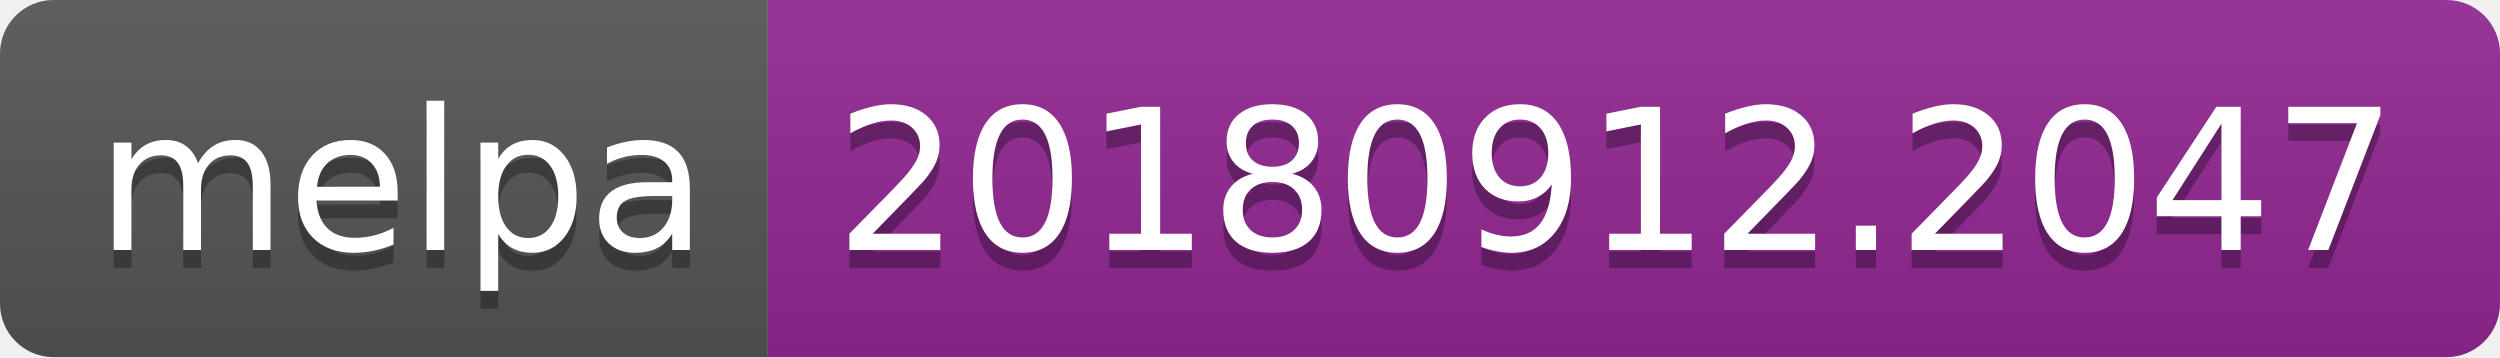
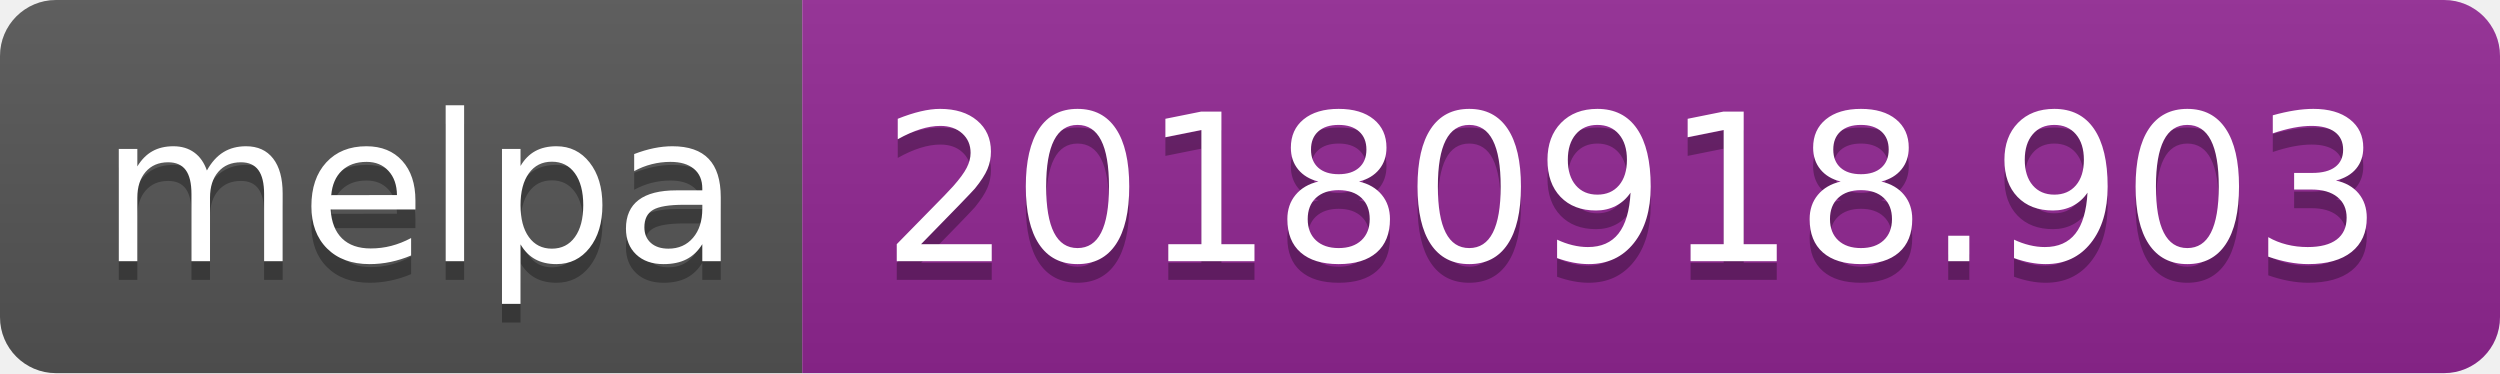
- <svg xmlns="http://www.w3.org/2000/svg" width="140" height="20">
+ <svg xmlns="http://www.w3.org/2000/svg" width="134" height="20">
  <linearGradient id="b" x2="0" y2="100%">
    <stop offset="0" stop-color="#bbb" stop-opacity=".1" />
    <stop offset="1" stop-opacity=".1" />
  </linearGradient>
  <clipPath id="a">
-     <rect width="140" height="20" rx="3" fill="#fff" />
+     <rect width="134" height="20" rx="3" fill="#fff" />
  </clipPath>
  <g clip-path="url(#a)">
    <path fill="#555" d="M0 0h43v20H0z" />
-     <path fill="#922793" d="M43 0h97v20H43z" />
-     <path fill="url(#b)" d="M0 0h140v20H0z" />
+     <path fill="#922793" d="M43 0h91v20H43z" />
+     <path fill="url(#b)" d="M0 0h134v20H0z" />
  </g>
  <g fill="#fff" text-anchor="middle" font-family="DejaVu Sans,Verdana,Geneva,sans-serif" font-size="110">
    <text x="225" y="150" fill="#010101" fill-opacity=".3" transform="scale(.1)" textLength="330">melpa</text>
    <text x="225" y="140" transform="scale(.1)" textLength="330">melpa</text>
-     <text x="905" y="150" fill="#010101" fill-opacity=".3" transform="scale(.1)" textLength="870">20180912.2047</text>
-     <text x="905" y="140" transform="scale(.1)" textLength="870">20180912.2047</text>
+     <text x="875" y="150" fill="#010101" fill-opacity=".3" transform="scale(.1)" textLength="810">20180918.903</text>
+     <text x="875" y="140" transform="scale(.1)" textLength="810">20180918.903</text>
  </g>
</svg>
